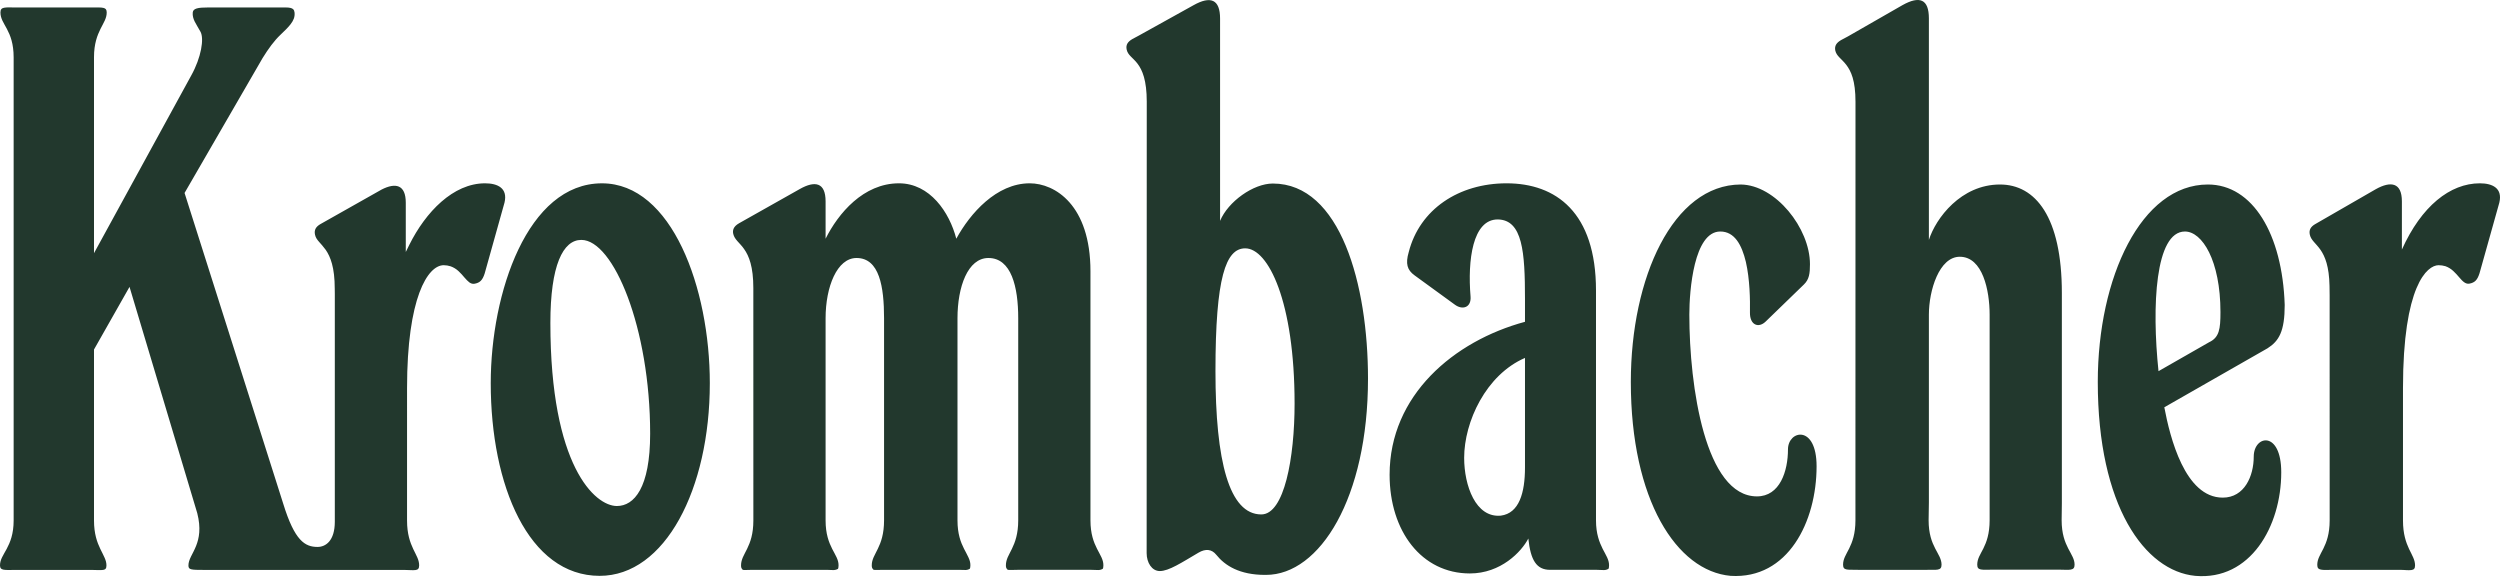
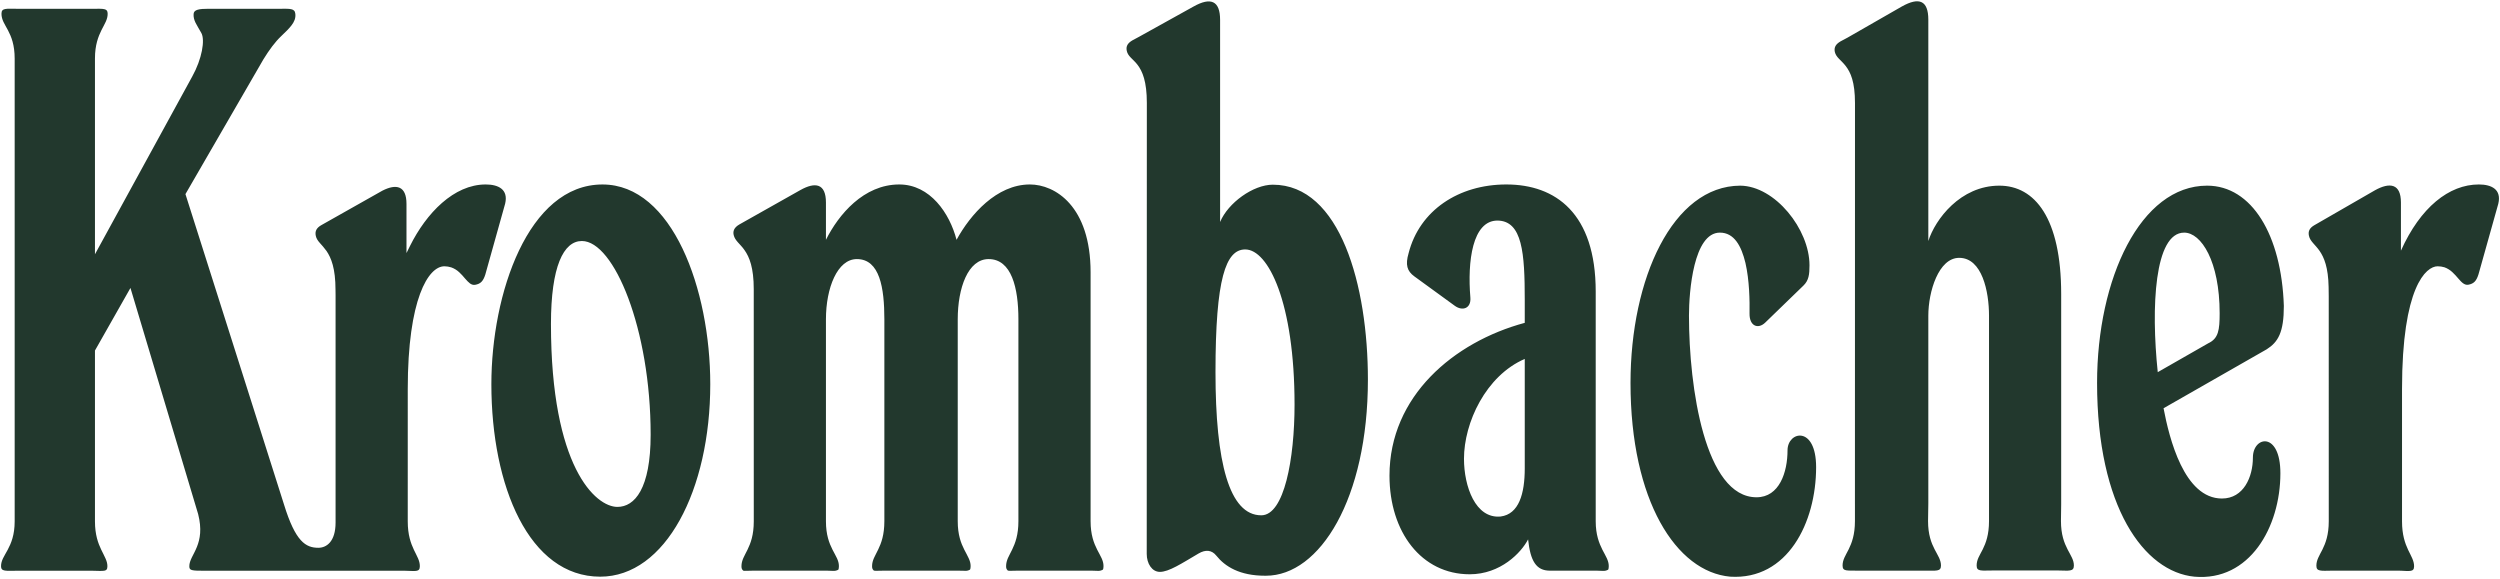
- <svg xmlns="http://www.w3.org/2000/svg" viewBox="0 0 283.434 65.308" width="283.434" height="65.308">
+ <svg xmlns="http://www.w3.org/2000/svg" viewBox="-0.118 -0.148 283.67 65.603" width="283.67" height="65.603">
  <g data-name="Ebene 1">
    <g data-name="Einfarbig">
      <path d="M55.637 43.444c0 11.6 4.293 21.842 12.35 21.842 7.41 0 12.488-9.826 12.488-21.842 0-10.777-4.298-22.66-12.23-22.66-8.443 0-12.608 12.424-12.608 22.66Zm18.073 5.731c0 6.148-1.817 8.194-3.772 8.194-2.47 0-7.54-4.505-7.54-20.75 0-6.552 1.432-9.42 3.509-9.42 3.64 0 7.803 9.97 7.803 21.976Zm176.735-10.37-5.727 3.275c-.774-7.37-.382-15.833 2.998-15.833 1.945 0 4.025 3.272 4.025 9.145 0 1.908-.128 2.866-1.296 3.413ZM252 56.418c-4.284 0-5.977-6.826-6.624-10.243l11.698-6.685c1.302-.826 1.951-1.918 1.951-4.918-.262-8.054-3.637-13.654-8.708-13.654-7.544 0-12.484 10.514-12.484 22.389 0 14.062 5.333 21.432 11.05 21.98 6.238.544 9.75-5.597 9.75-11.738 0-4.78-3.119-4.233-3.119-1.777 0 2.187-1.041 4.646-3.514 4.646ZM85.408 33.322v-.667c0-2.434-.495-3.642-1.041-4.413a4.32 4.32 0 0 0-.4-.501l-.368-.407c-.222-.254-.39-.49-.466-.807-.093-.398-.012-.836.662-1.218l6.89-3.883c1.691-.954 2.915-.772 2.915 1.405v4.234c1.43-2.867 4.287-6.282 8.318-6.282 3.51 0 5.724 3.277 6.501 6.282 1.562-2.867 4.553-6.282 8.322-6.282 2.86 0 6.888 2.458 6.888 9.969v28.236c0 1.535.369 2.489.743 3.226.185.364.366.673.506.977.133.299.217.574.217.889 0 .21-.025.331-.064.403a.997.997 0 0 1-.627.141c-.182-.006-.397-.02-.656-.02h-8.407c-.285 0-.516.004-.698.014-.186.003-.31 0-.4-.02-.183-.17-.2-.308-.2-.518 0-.325.085-.61.206-.902.134-.301.308-.606.481-.967.351-.728.709-1.672.709-3.226V36.077c0-3.553-.778-6.827-3.379-6.827-2.338 0-3.506 3.274-3.506 6.827v22.914c0 1.532.365 2.486.74 3.224.183.363.365.672.5.976.138.299.223.574.223.889 0 .21-.025.331-.066.403a.972.972 0 0 1-.627.135c-.18-.004-.392-.013-.655-.013h-8.53c-.288 0-.516.003-.705.013-.18.003-.307 0-.396-.02-.186-.17-.203-.308-.203-.518 0-.325.087-.61.21-.902.134-.301.308-.606.48-.967.355-.728.704-1.672.704-3.226V36.077c0-3.553-.518-6.827-3.12-6.827-2.212 0-3.509 3.274-3.509 6.827v22.924c0 1.535.372 2.482.745 3.223.186.361.365.67.507.974.135.298.219.574.219.889 0 .21-.027.33-.063.406a1.08 1.08 0 0 1-.632.135c-.18-.01-.392-.023-.648-.023h-8.413c-.283 0-.514.013-.7.016-.186.007-.31.007-.4-.016-.182-.168-.2-.309-.2-.518 0-.325.085-.61.208-.905.133-.299.303-.607.48-.961.354-.731.708-1.659.708-3.216l-.003-25.683Zm43.72-29.296 6.184-3.434c1.947-1.092 3.012-.666 3.012 1.516v22.933c.908-2.182 3.768-4.233 5.98-4.233 7.671 0 10.792 11.468 10.792 22.115 0 13.518-5.463 22.255-11.57 22.255h-.103c-2.875 0-4.537-1.039-5.536-2.288-.502-.623-1.196-.715-2.02-.226-.951.56-1.793 1.082-2.524 1.462-.733.384-1.349.616-1.851.616-.901 0-1.493-.95-1.493-2.036l.013-51.178c0-2.433-.5-3.587-1.045-4.307a4.254 4.254 0 0 0-.404-.459l-.372-.372c-.221-.23-.387-.45-.456-.766-.123-.563.145-.906.653-1.201l.74-.397Zm12.05 24.13c2.604 0 5.594 6.009 5.594 17.61 0 6.14-1.167 12.557-3.774 12.557-3.64 0-5.197-6.01-5.197-16.243 0-10.648 1.169-13.925 3.377-13.925Zm39.891 36.449c.263 0 .481.013.666.023.196.006.34.01.624-.135.04-.075.066-.197.066-.406 0-.315-.085-.59-.219-.889-.138-.305-.322-.613-.506-.974-.368-.74-.756-1.695-.756-3.226V32.936c0-8.876-4.55-12.153-10.141-12.153-5.395 0-9.852 2.928-11.092 7.807-.38 1.305-.178 2.02.66 2.626l4.586 3.336c.871.633 1.872.303 1.764-.953-.34-4.085.225-8.72 3.08-8.72 2.828.035 3.092 3.714 3.092 9.012v2.593c-8.067 2.18-15.349 8.328-15.349 17.337 0 6.413 3.641 11.193 9.1 11.193 3.51 0 5.854-2.459 6.628-3.96.26 2.459.918 3.55 2.474 3.55h5.323Zm-10.914-6.145c-2.859.27-4.158-3.416-4.158-6.554 0-4.088 2.473-9.416 6.896-11.327v12.42c0 2.868-.659 5.193-2.738 5.461Zm27.78-28.769c-.464-1.932-1.28-3.444-2.901-3.444-2.99 0-3.508 6.689-3.508 9.42 0 8.187 1.817 20.61 7.666 20.61 2.604 0 3.517-2.866 3.517-5.325 0-2.183 3.244-2.865 3.244 1.912 0 6.282-3.244 12.829-9.75 12.422-6.11-.547-11.31-8.6-11.31-21.98 0-11.86 4.797-22.359 12.453-22.388 3.953.04 7.856 4.954 7.856 9.036 0 1.046-.084 1.72-.687 2.301l-4.338 4.203c-.804.777-1.8.403-1.779-1.027.025-1.445-.01-3.77-.463-5.74Zm12.422 27.37.007-45.509c0-2.432-.503-3.491-1.054-4.211a5.064 5.064 0 0 0-.405-.46l-.365-.37c-.223-.232-.389-.455-.464-.765-.12-.564.152-.91.657-1.205l.78-.416 6.173-3.54c1.956-1.095 2.999-.685 2.999 1.499V27.2c.78-2.454 3.638-6.282 8.059-6.282 4.028 0 7.016 3.69 7.016 12.29v23.856l-.025 1.911c0 1.534.372 2.479.747 3.21.182.354.365.656.5.954.138.295.22.57.22.885 0 .37-.146.499-.433.551-.15.03-.34.033-.559.026-.225-.006-.468-.016-.737-.016h-7.577c-.285 0-.54.01-.76.01a2.74 2.74 0 0 1-.559-.033c-.275-.056-.41-.184-.41-.538 0-.328.08-.606.207-.898.131-.295.312-.594.487-.944.355-.718.71-1.653.71-3.207V35.667c0-2.731-.78-6.558-3.383-6.558-2.338 0-3.503 3.827-3.503 6.558v21.285l-.031 2.023c0 1.534.368 2.479.746 3.21.181.354.365.656.503.954.13.295.218.57.218.885 0 .37-.15.499-.437.551-.153.03-.337.033-.557.026-.223-.006-.47.004-.737.004h-7.706c-.285 0-.54-.01-.764-.01a2.745 2.745 0 0 1-.556-.033c-.278-.056-.409-.184-.409-.538 0-.328.081-.606.21-.898.13-.295.308-.594.483-.944.353-.718.71-1.653.71-3.207v-1.914Zm53.765 1.354-.003-24.934c0-.265-.002-.824-.014-1.068-.04-2.21-.508-3.343-1.018-4.084a5.418 5.418 0 0 0-.397-.503l-.362-.41c-.219-.256-.384-.487-.453-.802-.126-.546.102-.92.625-1.216l6.866-3.956c1.668-.928 2.945-.773 2.945 1.389v5.464c2.209-4.917 5.46-7.512 8.838-7.512 1.428 0 2.6.548 2.21 2.187l-2.109 7.521-.143.504c-.245.773-.547 1.05-1.143 1.162-.216.04-.4-.023-.584-.15-.19-.13-.364-.329-.568-.562l-.313-.357a4.956 4.956 0 0 0-.352-.354 2.607 2.607 0 0 0-.895-.552 2.71 2.71 0 0 0-.78-.115c-1.301 0-4.037 2.32-4.037 13.925v15.02c0 1.53.344 2.484.687 3.222.174.364.345.675.472.974.126.298.21.58.21.892 0 .37-.141.488-.418.528a2.98 2.98 0 0 1-.546.01c-.222-.007-.46-.033-.732-.033h-7.658c-.288 0-.544.01-.771.013-.22 0-.405-.007-.555-.04-.271-.055-.407-.183-.407-.534 0-.325.08-.607.21-.898.13-.299.302-.594.481-.948.353-.718.714-1.65.714-3.207v-.576ZM46.01 28.563l.39-.795c1.861-3.742 4.984-6.985 8.59-6.985 1.427 0 2.6.548 2.208 2.187l-2.123 7.584-.125.449c-.247.775-.548 1.054-1.14 1.164-.219.042-.406-.02-.593-.148-.184-.136-.366-.334-.567-.564l-.31-.357a5.244 5.244 0 0 0-.35-.354 2.607 2.607 0 0 0-.906-.553 2.63 2.63 0 0 0-.776-.124c-1.819 0-4.159 3.685-4.159 13.925l-.001 14.33v.69c0 1.53.35 2.484.696 3.222.173.364.343.675.471.974.128.298.206.58.206.892 0 .37-.14.488-.415.528-.16.022-.347.02-.55.01-.218-.007-.462-.024-.732-.024h-22.66c-.773 0-1.232-.003-1.5-.078-.233-.066-.3-.177-.3-.436 0-.328.116-.64.287-.997.177-.36.397-.748.581-1.213.347-.872.565-2.007.133-3.705l-7.681-25.66-4.027 7.1V59.01c0 1.515.358 2.479.715 3.223.175.367.35.682.481.987.13.292.216.574.216.879 0 .357-.116.465-.36.511-.14.023-.318.023-.543.023-.225-.006-.489-.02-.8-.02h-8.59l-.78.01c-.223 0-.417-.006-.573-.033C.131 64.536 0 64.411 0 64.1c0-.325.087-.604.228-.902.144-.302.337-.606.528-.964.389-.731.791-1.679.791-3.23v-52.5c0-1.566-.382-2.5-.76-3.216C.6 2.934.412 2.633.272 2.333.14 2.039.05 1.749.05 1.418c0-.354.134-.482.41-.54a2.8 2.8 0 0 1 .555-.039l.77.009h8.597l.8-.002c.225.002.404.015.545.05.256.061.371.186.371.522 0 .317-.081.594-.212.89-.133.299-.31.602-.489.96-.359.729-.74 1.675-.74 3.214v22.22l11.03-20.154c1.124-2.023 1.476-4.163 1.042-4.95-.248-.452-.487-.813-.656-1.157-.162-.341-.253-.652-.222-1.015.022-.236.16-.38.456-.469.297-.088.725-.11 1.268-.11h8.06l.733-.001c.222.002.409.013.557.05.281.063.436.197.47.532.047.48-.109.882-.459 1.331-.262.34-.643.716-1.146 1.192-.693.656-1.355 1.555-2.022 2.638l-8.844 15.288 11.182 35.216c1.303 4.233 2.473 4.915 3.9 4.915.911 0 1.953-.682 1.953-2.862V33.344c0-.215-.005-.415-.008-.612 0-2.421-.489-3.626-1.021-4.403a6.363 6.363 0 0 0-.397-.503l-.362-.41c-.225-.256-.389-.487-.456-.802-.122-.546.103-.92.628-1.216l6.926-3.91c1.567-.801 2.736-.572 2.736 1.5v5.58l.398-.806-.393.801Z" data-name="Krombacher" style="fill:#22382d;fill-rule:evenodd" />
    </g>
  </g>
</svg>
